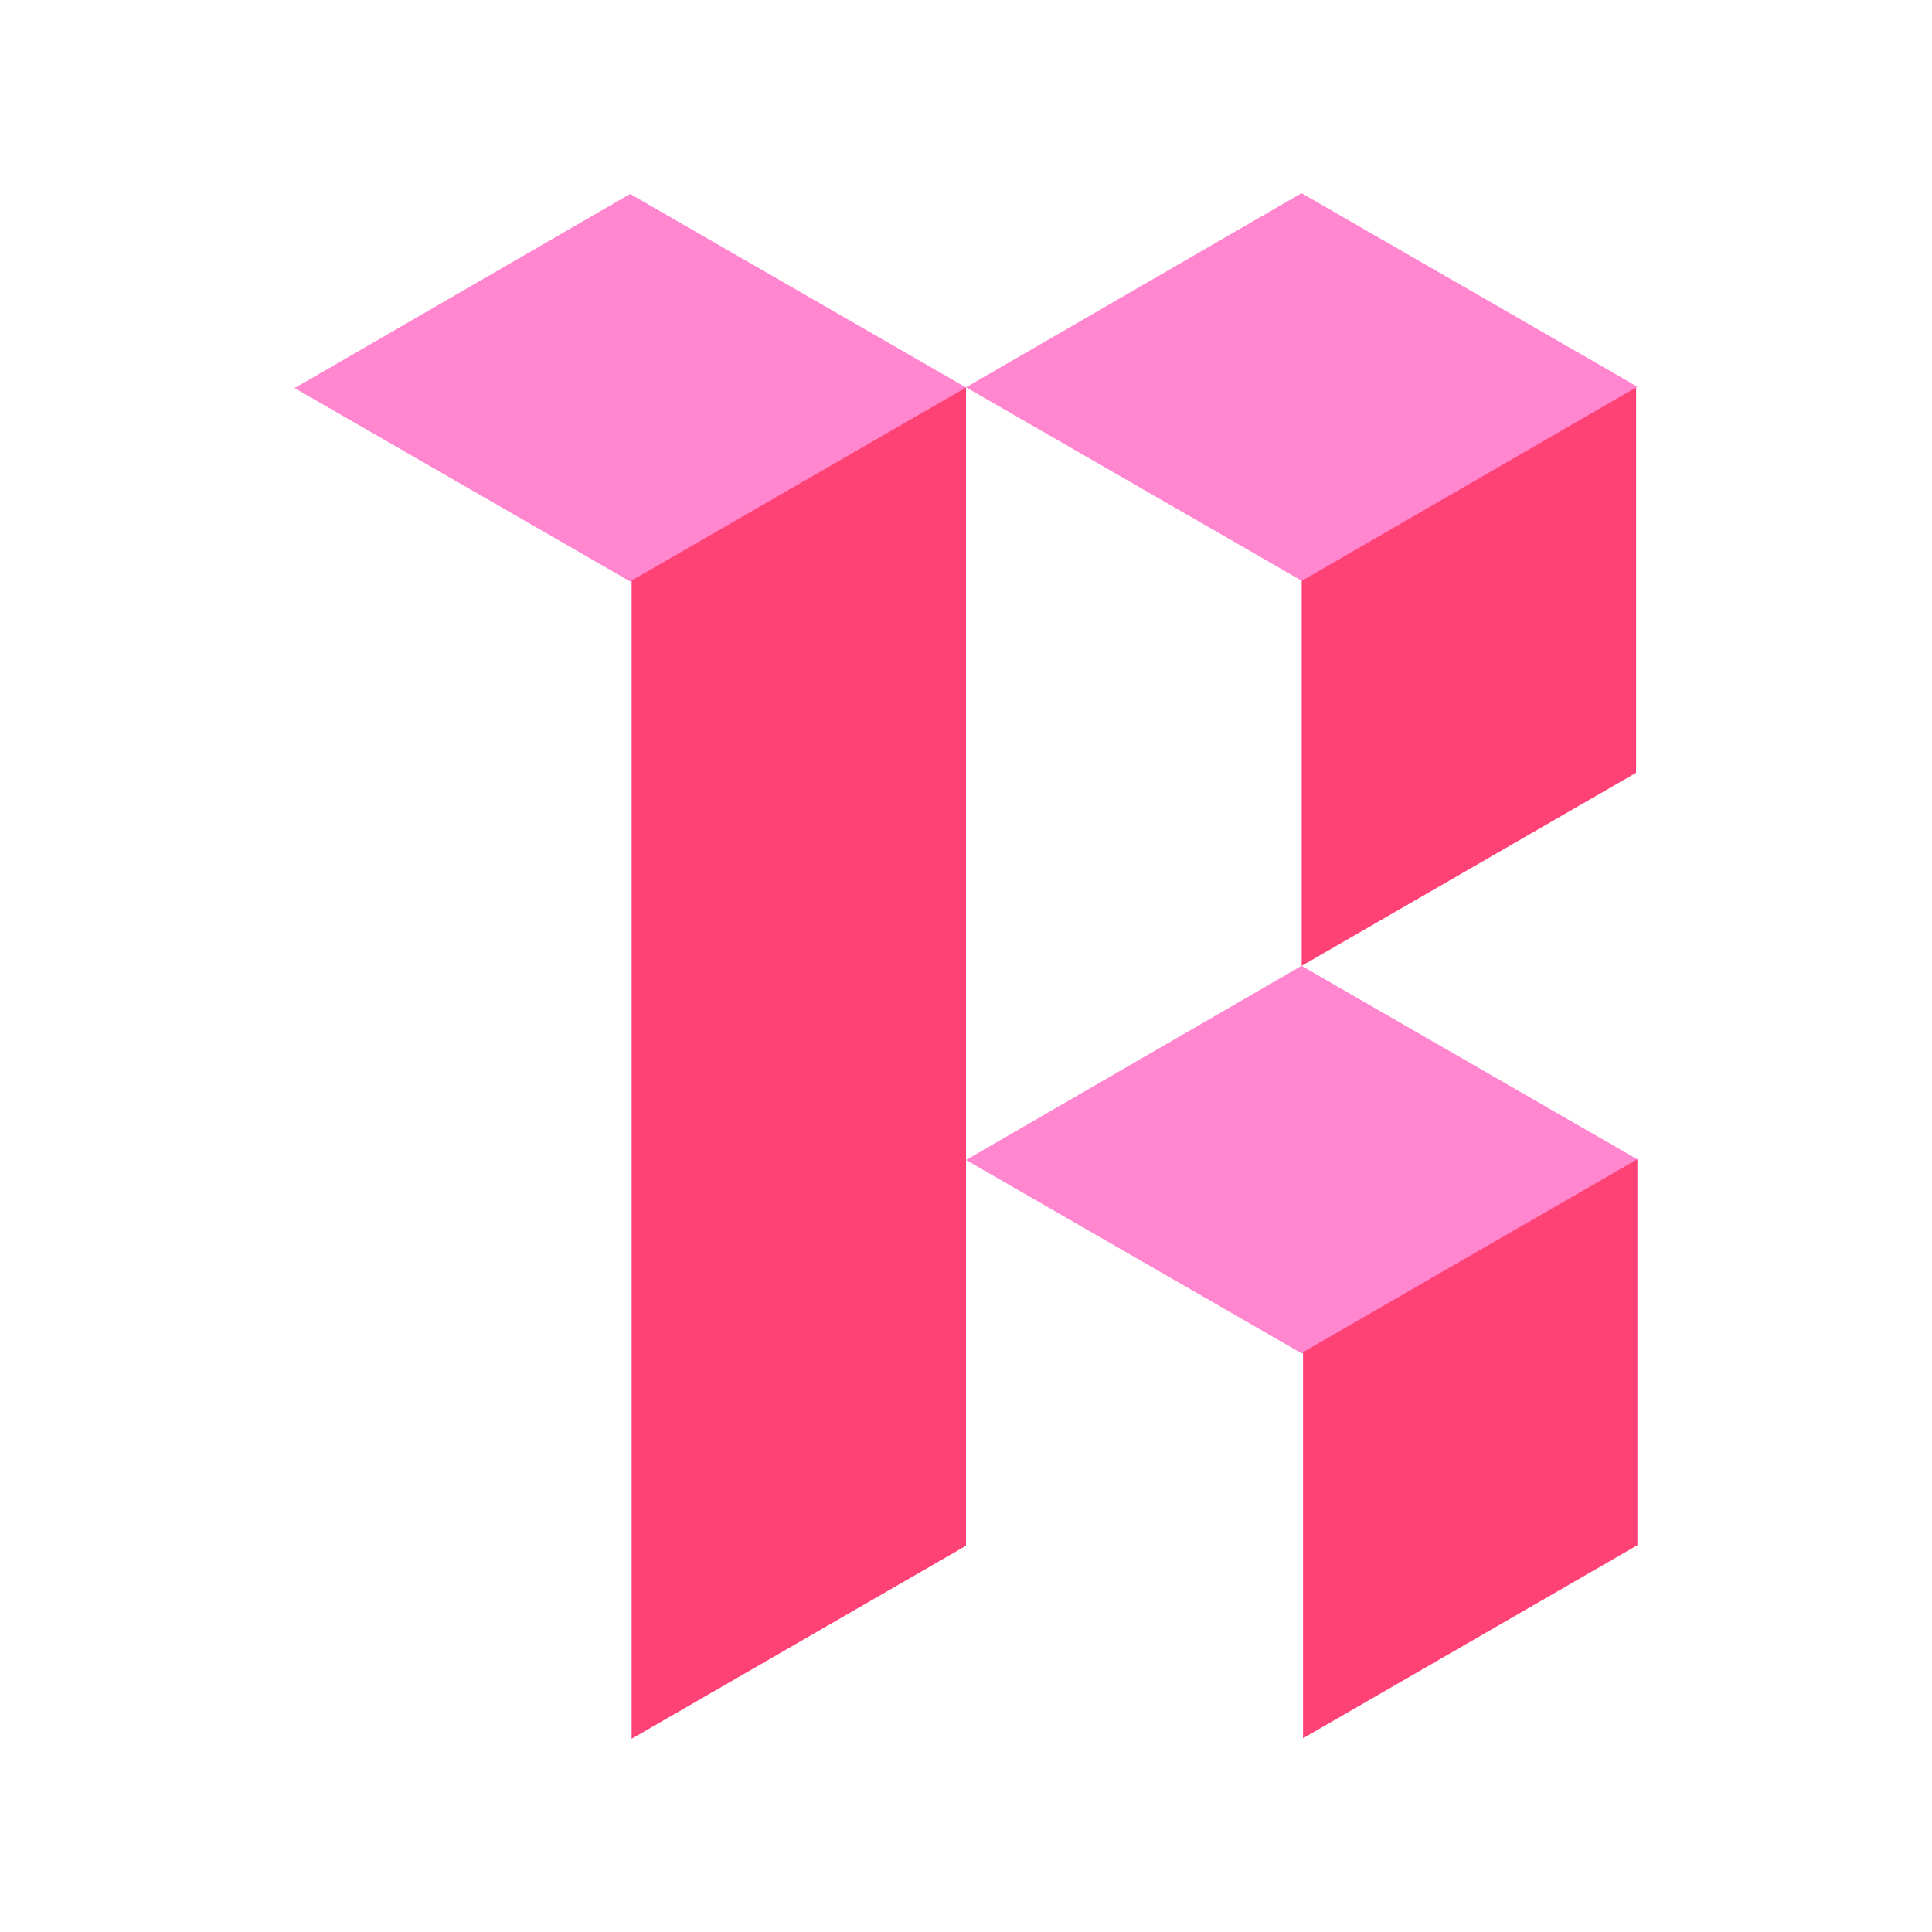
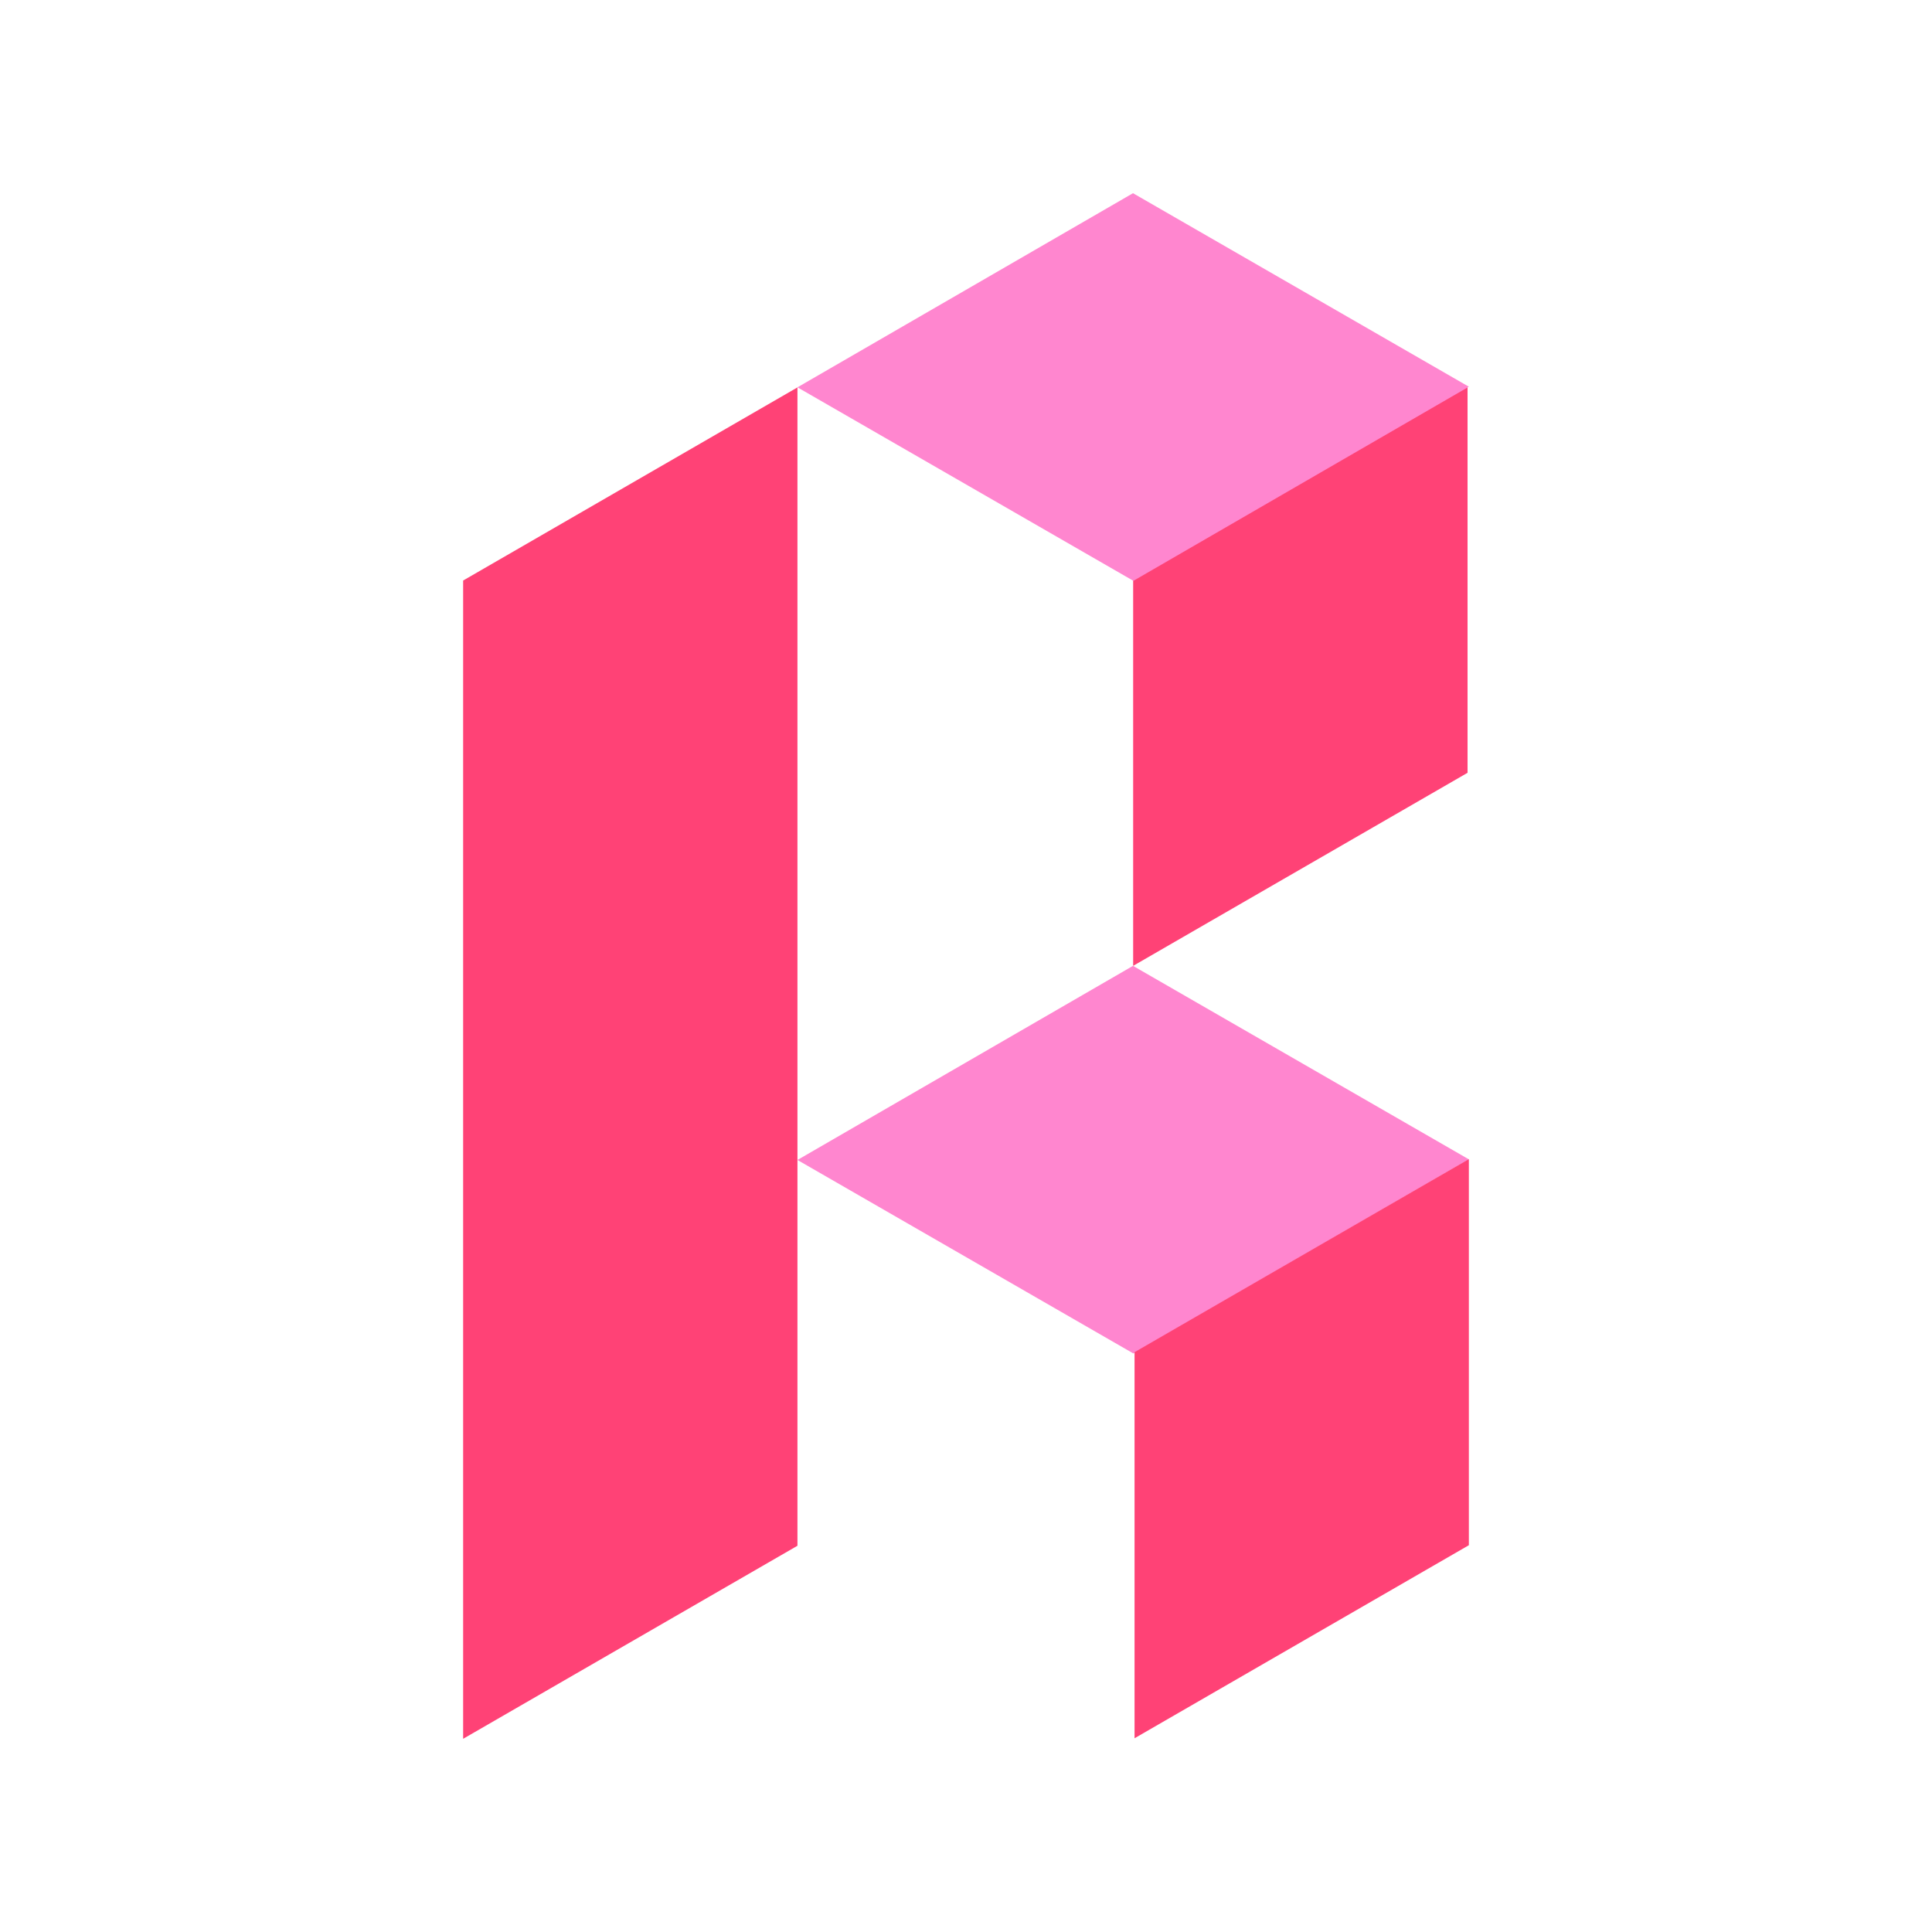
<svg xmlns="http://www.w3.org/2000/svg" viewBox="0 0 250 250">
  <defs>
    <style>.cls-1{fill:none;}.cls-2{fill:#ff86cf;}.cls-3{fill:#ff4276;}</style>
  </defs>
  <g id="Layer_2" data-name="Layer 2">
    <g id="Layer_3" data-name="Layer 3">
      <rect class="cls-1" width="250" height="250" rx="125" ry="125" />
-       <polygon class="cls-2" points="168.42 124.98 211.88 150.02 168.46 175.14 125 150.1 168.42 124.98" />
-       <polygon class="cls-2" points="81.54 25.1 125 50.14 81.58 75.26 38.12 50.22 81.54 25.1" />
-       <polygon class="cls-3" points="168.44 75.02 211.71 50.04 211.71 100 168.44 124.98 168.44 75.02" />
-       <polygon class="cls-2" points="168.42 25 211.88 50.04 168.46 75.16 125 50.12 168.42 25" />
-       <polygon class="cls-3" points="168.61 174.97 211.88 149.99 211.88 199.95 168.61 224.93 168.61 174.97" />
-       <polygon class="cls-3" points="81.73 75.12 125 50.13 125 200.02 81.73 225 81.73 75.12" />
+       <polygon class="cls-2" points="146.61 124.98 190.07 150.02 146.66 175.14 103.19 150.1 146.61 124.98" />
+       <polygon class="cls-3" points="146.63 75.02 189.9 50.04 189.9 100 146.63 124.98 146.63 75.02" />
+       <polygon class="cls-2" points="146.61 25 190.07 50.04 146.66 75.16 103.19 50.12 146.61 25" />
+       <polygon class="cls-3" points="146.81 174.97 190.07 149.99 190.07 199.95 146.81 224.93 146.81 174.97" />
+       <polygon class="cls-3" points="59.93 75.12 103.19 50.13 103.19 200.02 59.93 225 59.93 75.12" />
    </g>
  </g>
</svg>
